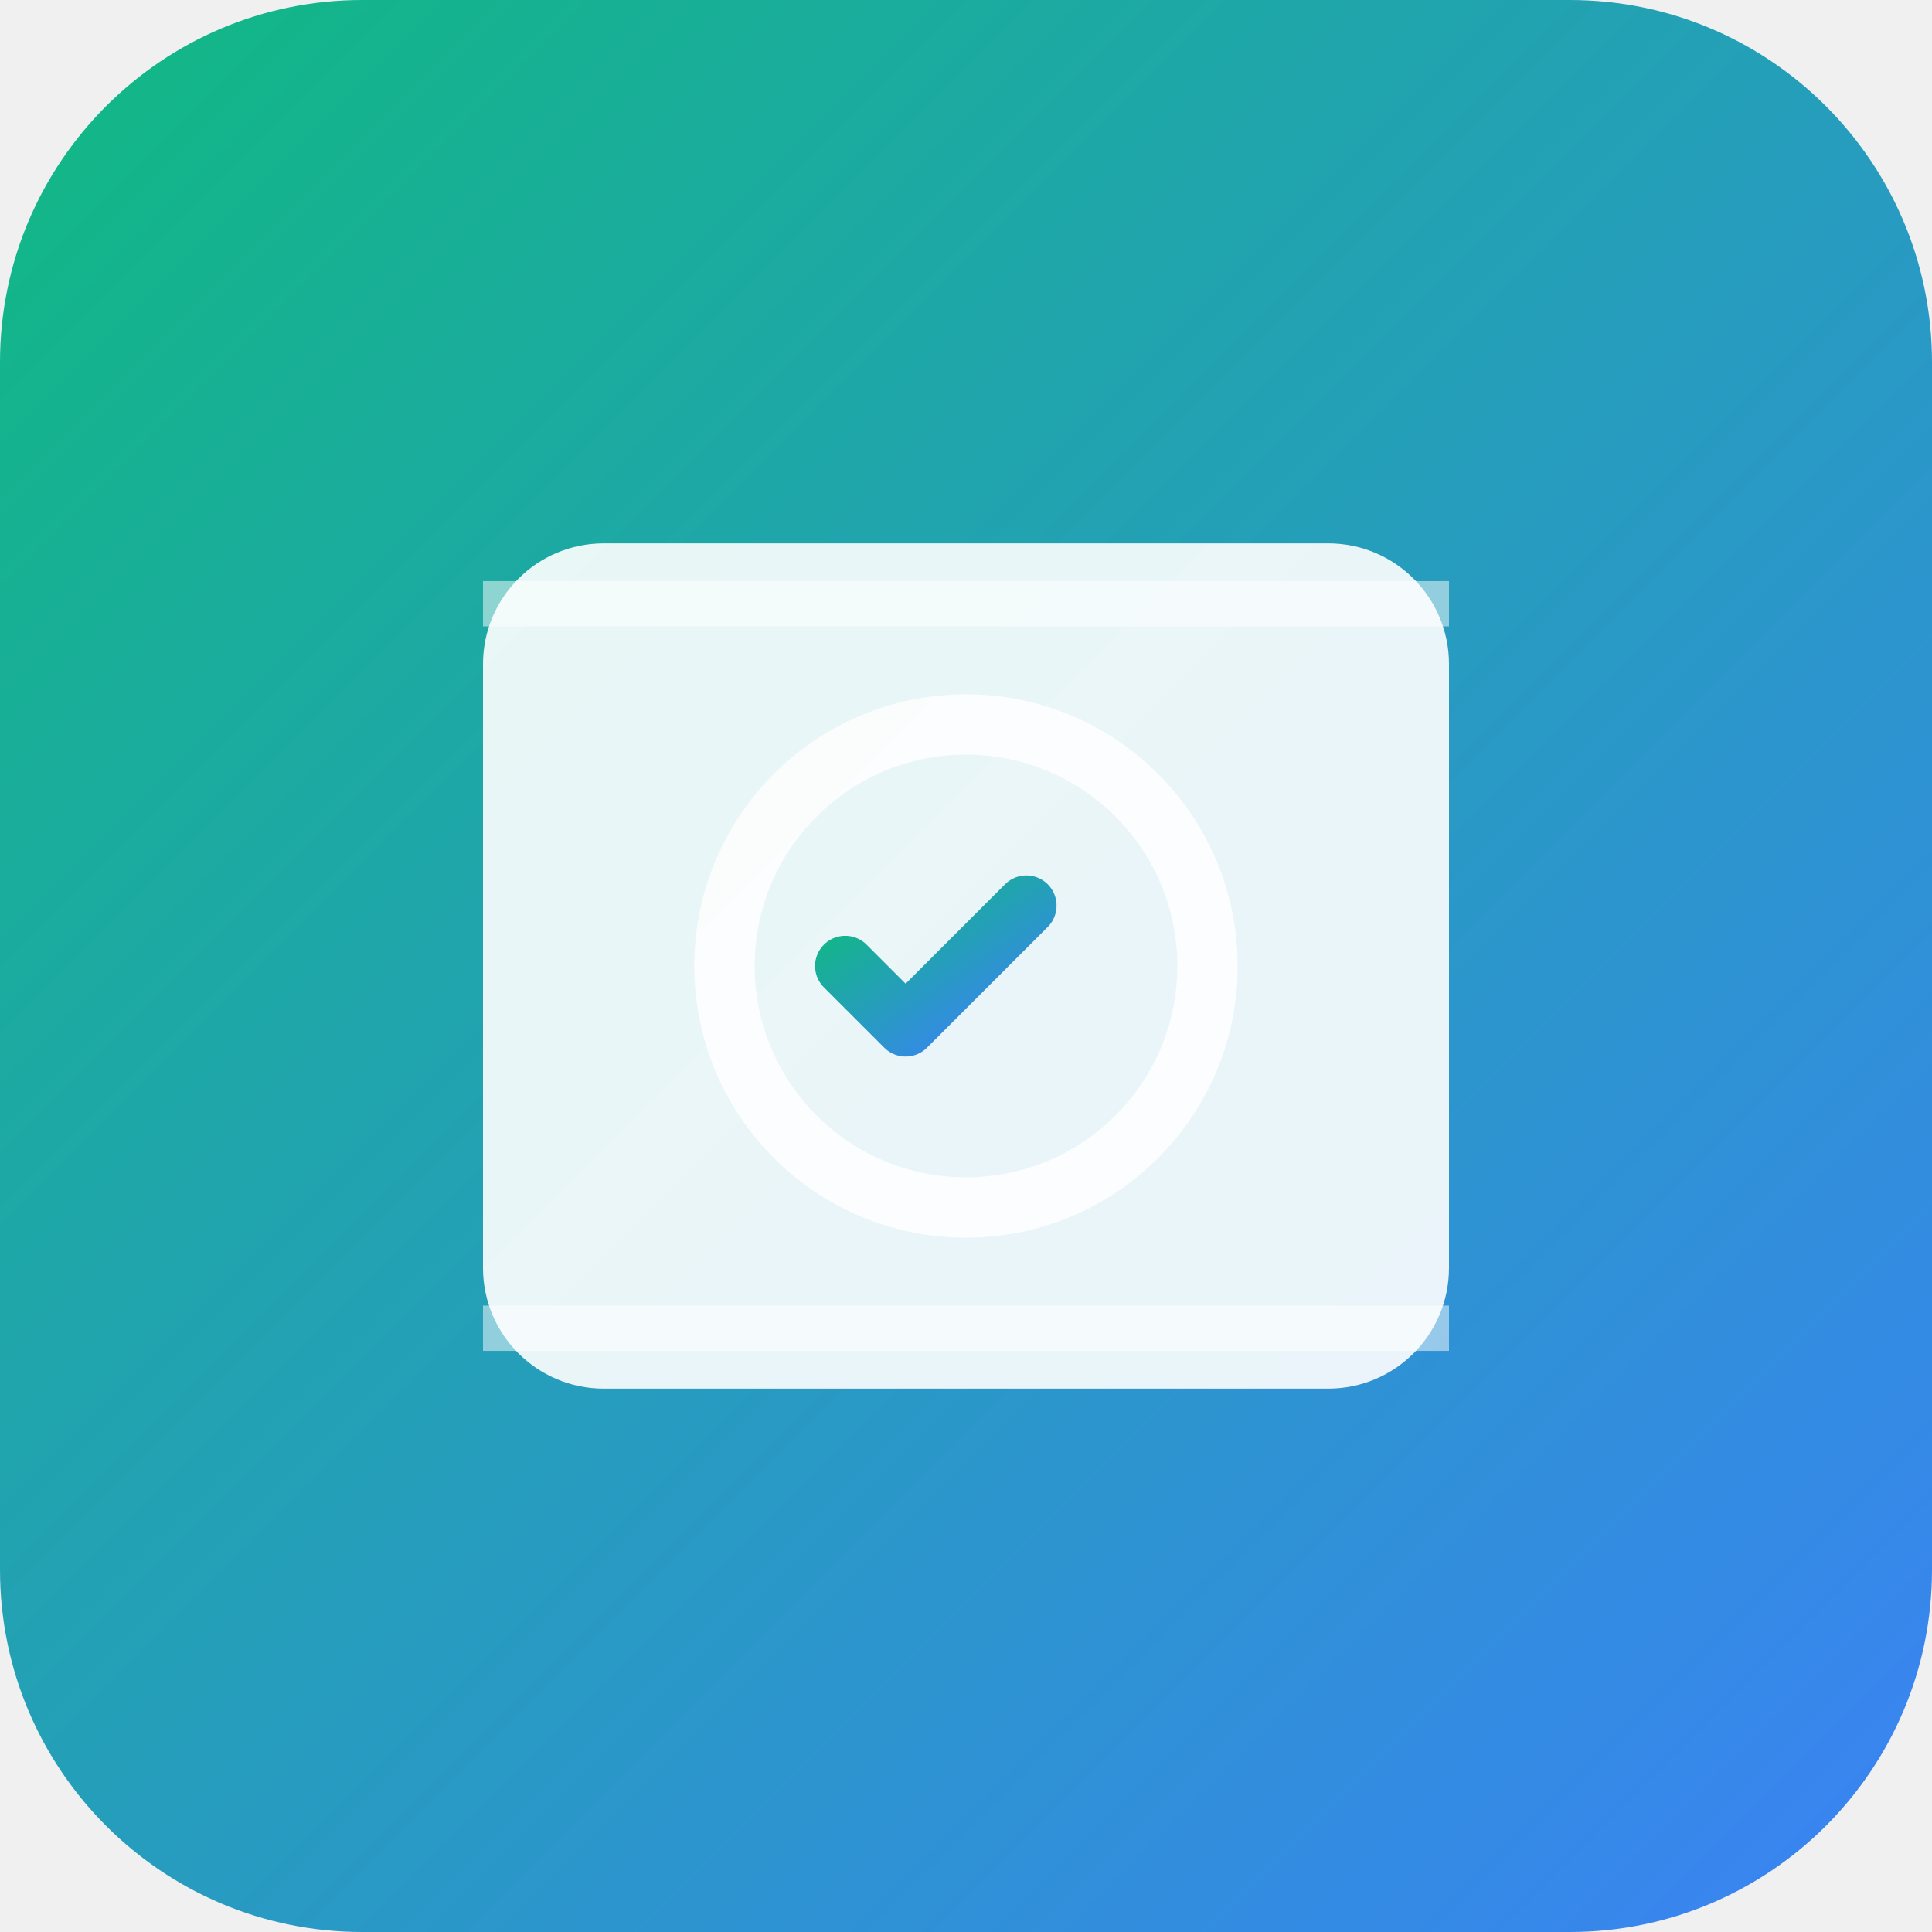
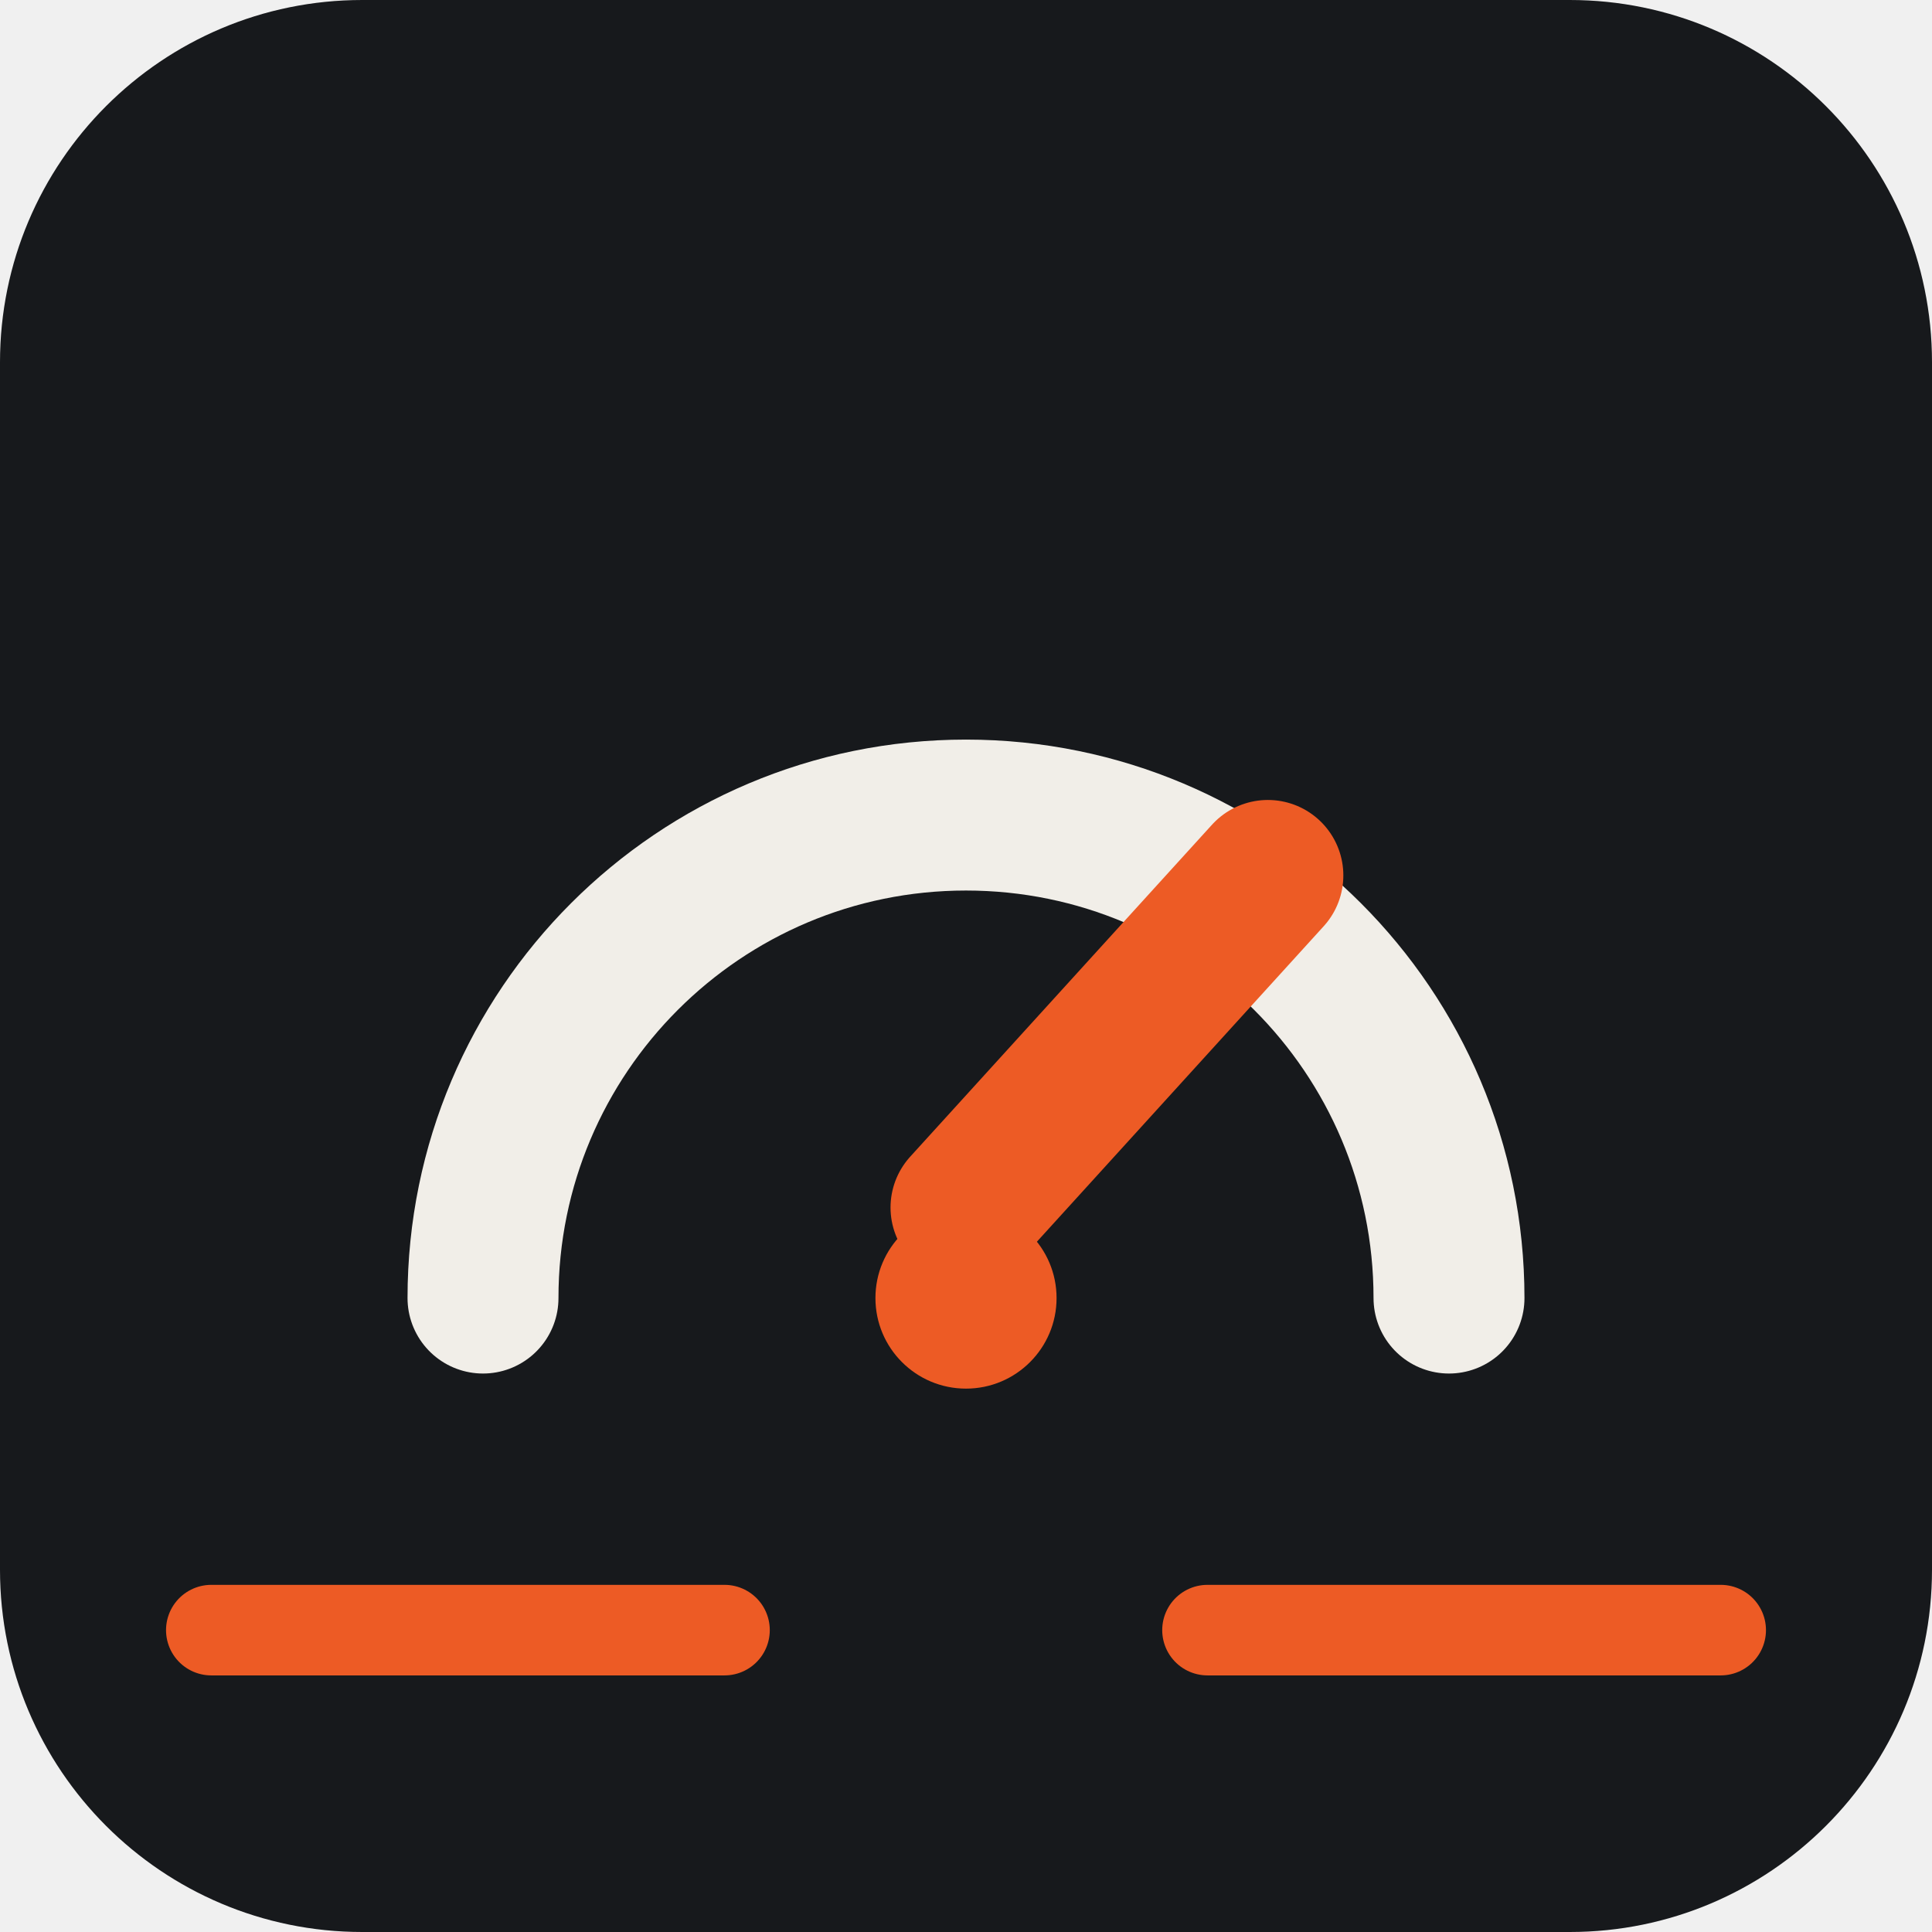
<svg xmlns="http://www.w3.org/2000/svg" viewBox="0 0 64 64" width="64" height="64">
-   <defs>
-     <linearGradient id="grad1" x1="0%" y1="0%" x2="100%" y2="100%">
-       <stop offset="0%" style="stop-color:#10B981;stop-opacity:1" />
-       <stop offset="100%" style="stop-color:#3B82F6;stop-opacity:1" />
-     </linearGradient>
-   </defs>
-   <rect width="64" height="64" rx="12" fill="url(#grad1)" />
-   <path d="M20 18h24c2.21 0 4 1.79 4 4v20c0 2.21-1.79 4-4 4H20c-2.21 0-4-1.79-4-4V22c0-2.21 1.79-4 4-4z" fill="white" opacity="0.9" />
-   <circle cx="32" cy="32" r="8" fill="none" stroke="white" stroke-width="2" opacity="0.8" />
-   <path d="M28 32l2 2 4-4" stroke="url(#grad1)" stroke-width="2" stroke-linecap="round" stroke-linejoin="round" fill="none" />
-   <path d="M16 20h32M16 44h32" stroke="white" stroke-width="1.5" opacity="0.5" />
+   <rect width="64" height="64" rx="12" fill="#17191c" />
+   <path d="M16 43a16 16 0 0 1 32 0" fill="none" stroke="#f1eee8" stroke-linecap="round" stroke-width="5" />
+   <path d="M32 40l10-11" fill="none" stroke="#ed5b25" stroke-linecap="round" stroke-width="5" />
+   <circle cx="32" cy="43" r="3" fill="#ed5b25" />
+   <path d="M7 54h17M40 54h17" stroke="#ed5b25" stroke-linecap="round" stroke-width="3" />
</svg>
